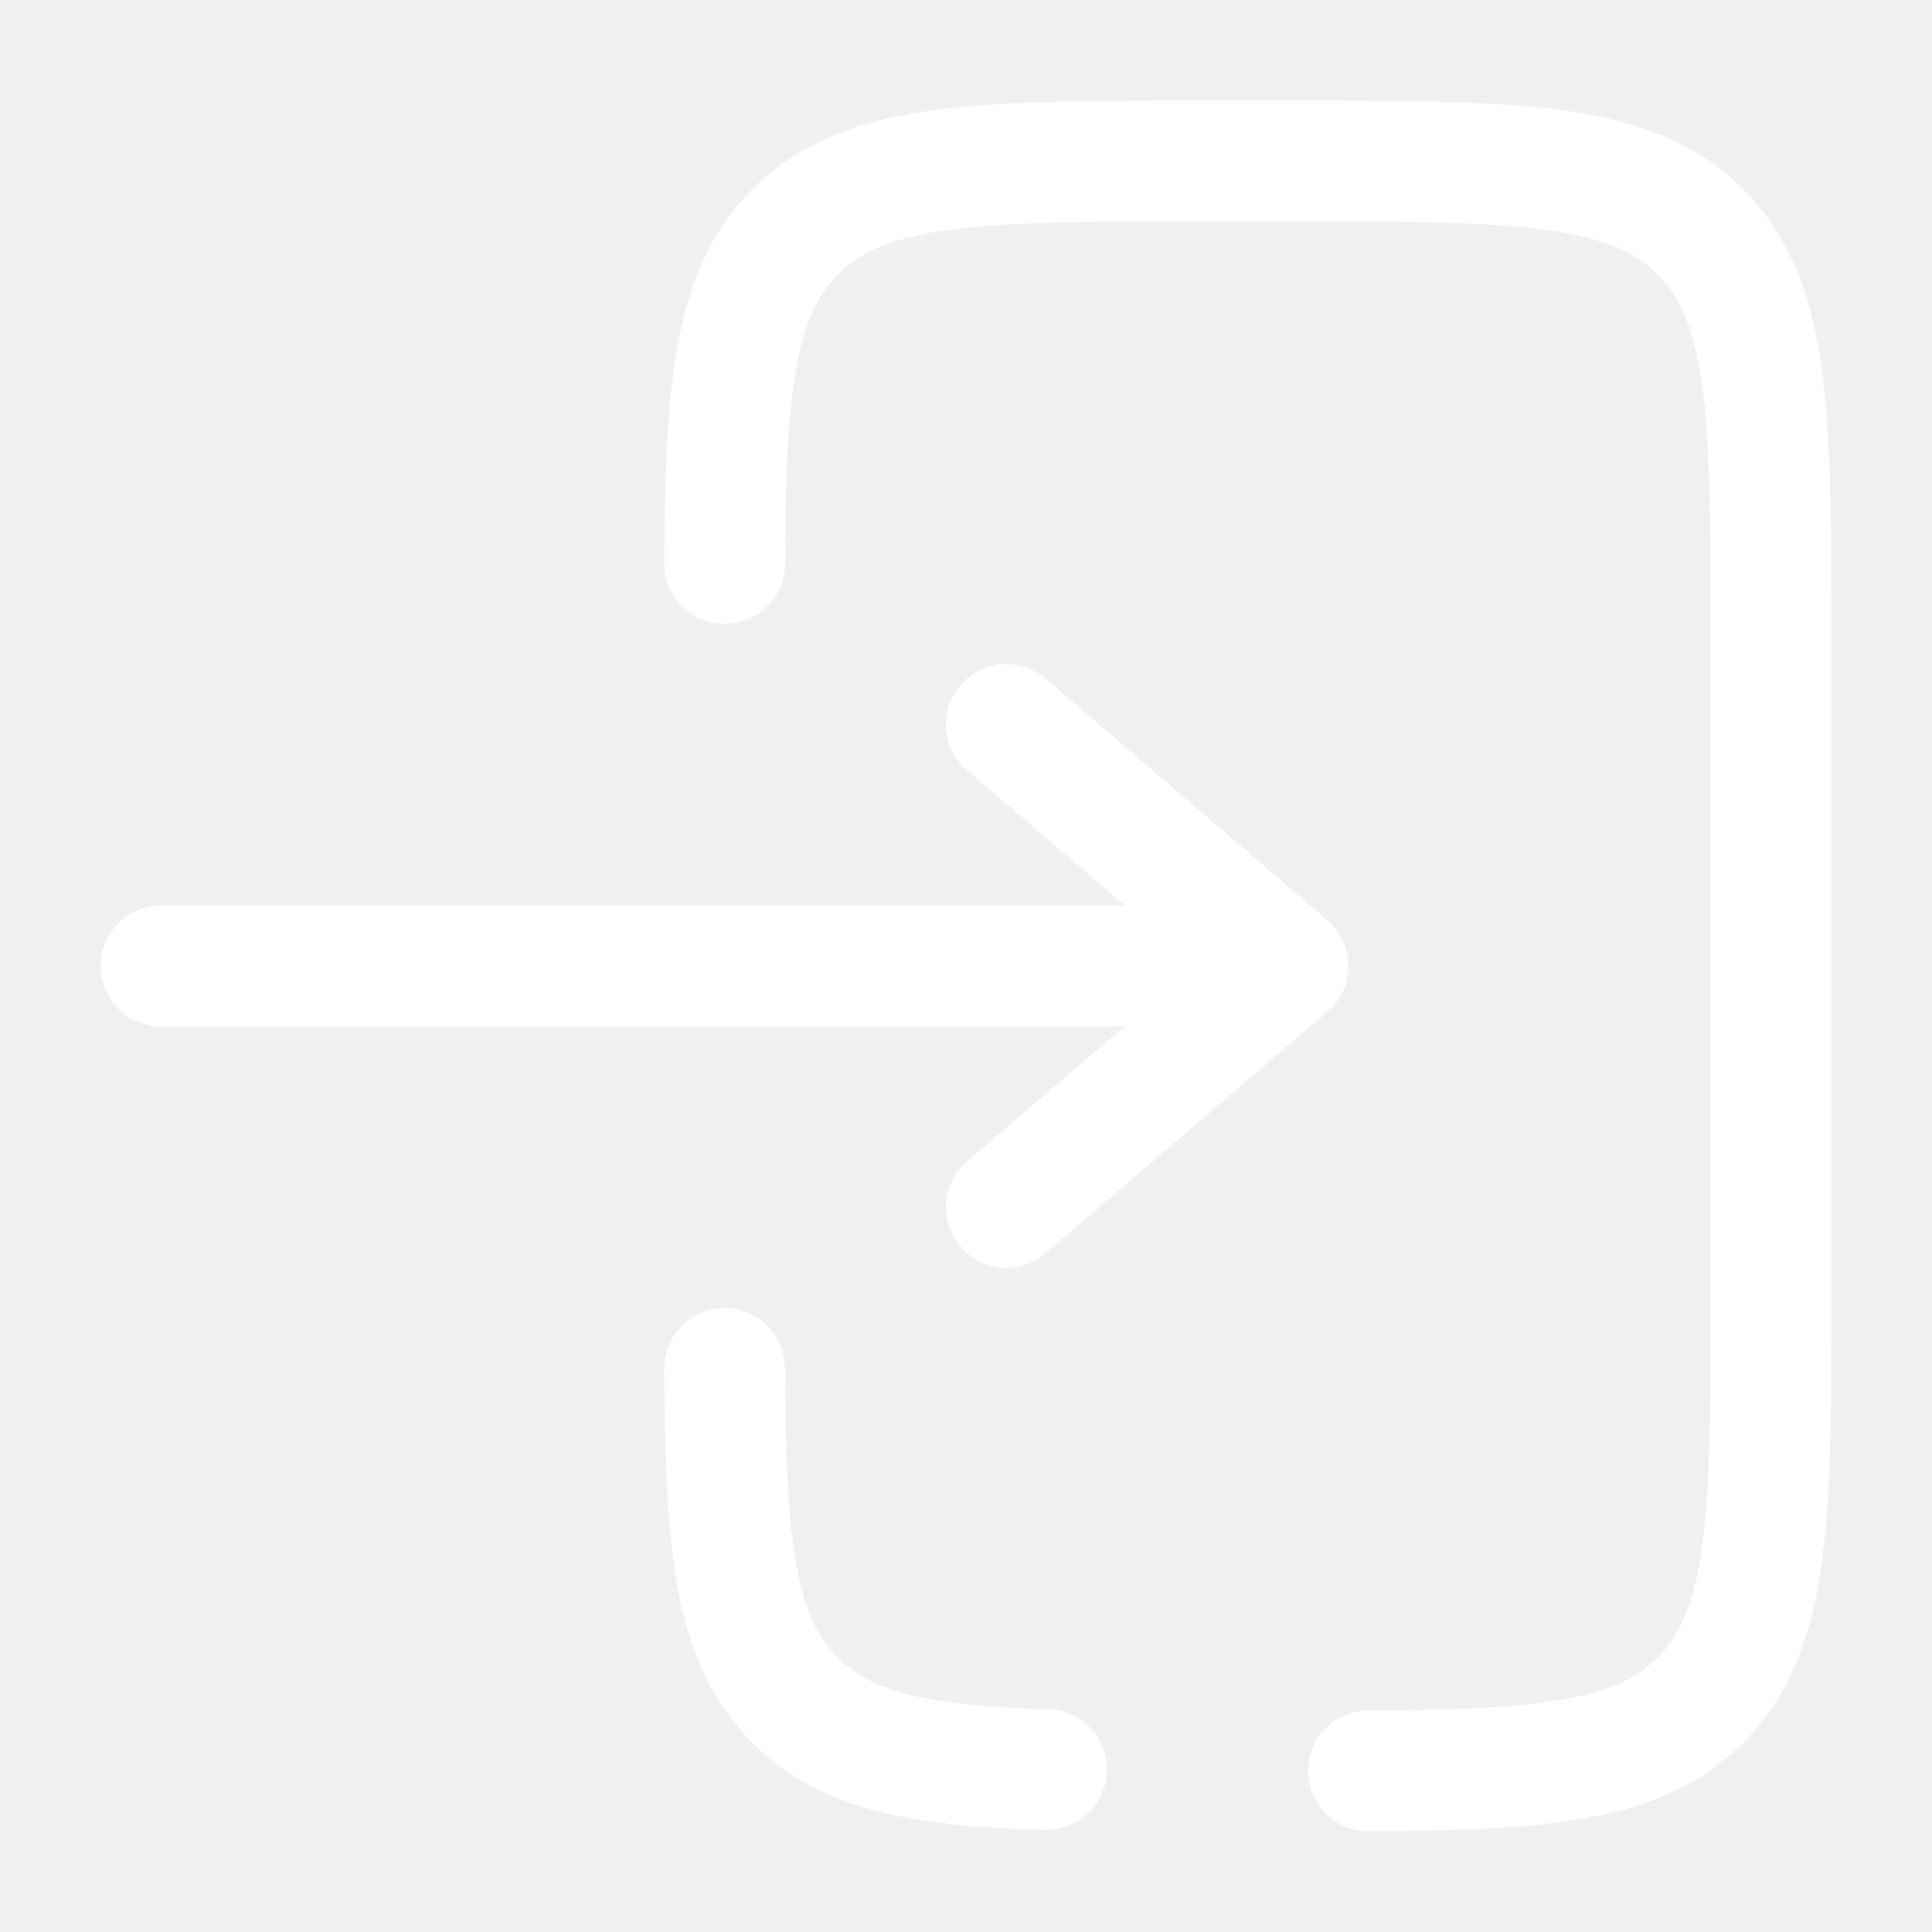
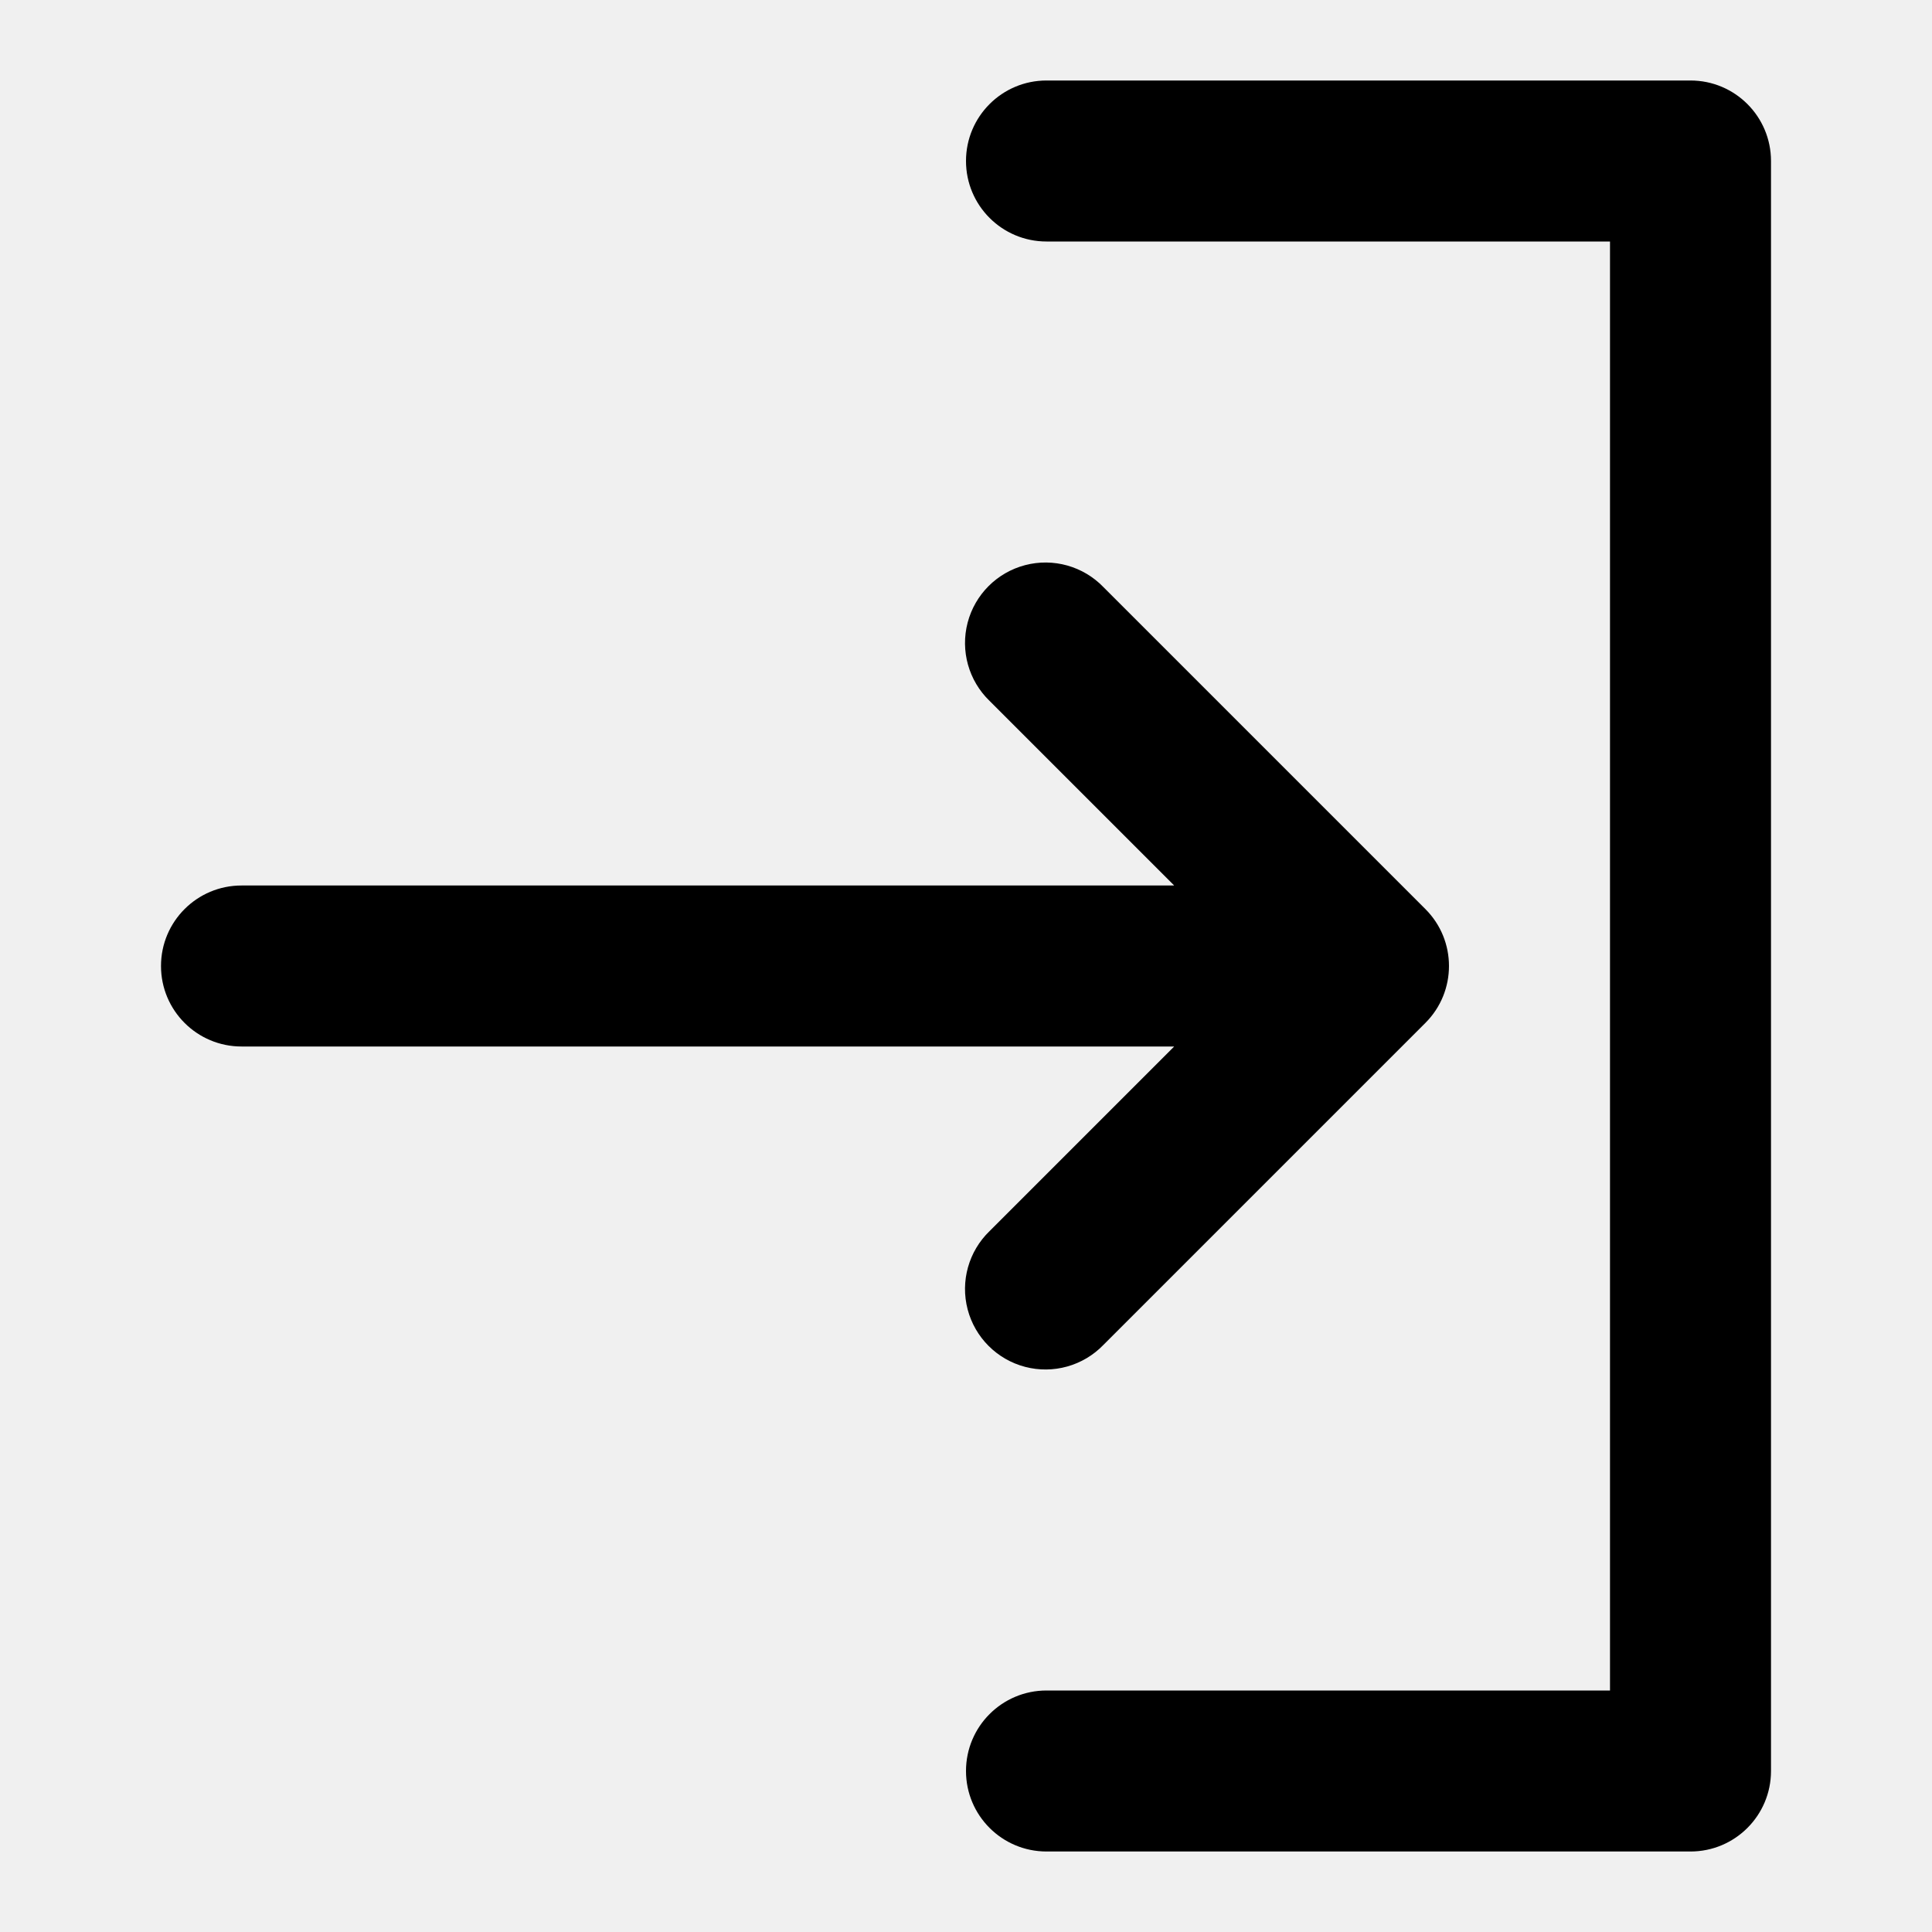
- <svg xmlns="http://www.w3.org/2000/svg" width="800px" height="800px" viewBox="0 0 24 24" fill="none" stroke="#000000">
+ <svg xmlns="http://www.w3.org/2000/svg" fill="#000000" width="800px" height="800px" viewBox="0 0 24 24">
  <g id="SVGRepo_bgCarrier" stroke-width="0" />
  <g id="SVGRepo_tracerCarrier" stroke-linecap="round" stroke-linejoin="round" />
  <g id="SVGRepo_iconCarrier">
-     <path d="M2.001 11.999L16.001 11.999M16.001 11.999L12.501 8.999M16.001 11.999L12.501 14.999" stroke="#ffffff" stroke-width="1.5" stroke-linecap="round" stroke-linejoin="round" />
-     <path d="M9.002 7C9.014 4.825 9.111 3.647 9.879 2.879C10.758 2 12.172 2 15 2L16 2C18.829 2 20.243 2 21.122 2.879C22 3.757 22 5.172 22 8L22 16C22 18.828 22 20.243 21.122 21.121C20.353 21.89 19.175 21.986 17 21.998M9.002 17C9.014 19.175 9.111 20.353 9.879 21.121C10.52 21.763 11.447 21.936 13 21.983" stroke="#ffffff" stroke-width="1.5" stroke-linecap="round" />
+     <path d="M20,21V3H13a1,1,0,0,1,0-2h8a1,1,0,0,1,1,1V22a1,1,0,0,1-1,1H13a1,1,0,0,1,0-2ZM2,12a1,1,0,0,0,1,1H14.586l-2.293,2.293a1,1,0,1,0,1.414,1.414l4-4a1,1,0,0,0,0-1.414l-4-4a1,1,0,1,0-1.414,1.414L14.586,11H3A1,1,0,0,0,2,12Z" />
  </g>
</svg>
